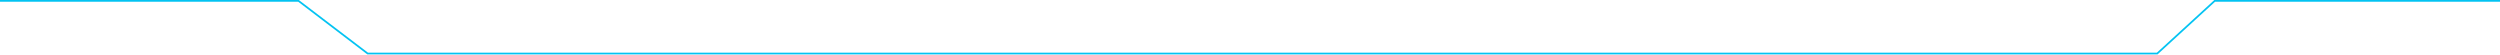
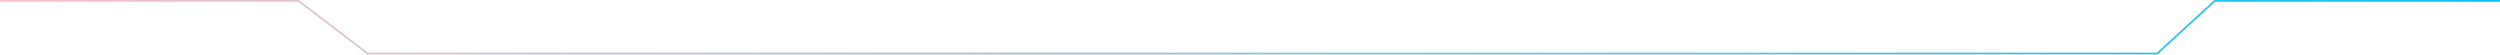
<svg xmlns="http://www.w3.org/2000/svg" width="100%" height="100%" viewBox="0 0 1418.25 30.862">
-   <path id="Path_1" data-name="Path 1" d="M302,220.327H471.353l39.213,29.862H1525.793l32.6-29.862H1720.25" transform="translate(-302 -219.827)" fill="none" stroke="#03c3f2" strokeWidth="0.78" />
+   <defs>
+     <linearGradient id="animatedGradient" x1="0%" y1="0%" x2="100%" y2="0%">
+       <stop offset="0%" stop-color="pink">
+         <animate attributeName="stop-color" values="pink;#03c3f2;pink" dur="10s" repeatCount="indefinite" />
+       </stop>
+       <stop offset="100%" stop-color="#03c3f2">
+         <animate attributeName="stop-color" values="#03c3f2;pink;#03c3f2" dur="10s" repeatCount="indefinite" />
+       </stop>
+     </linearGradient>
+   </defs>
+   <path id="Path_1" data-name="Path 1" d="M302,220.327H471.353l39.213,29.862H1525.793l32.6-29.862H1720.25" transform="translate(-302 -219.827)" fill="none" stroke="url(#animatedGradient)" strokeWidth="1.78" />
</svg>
